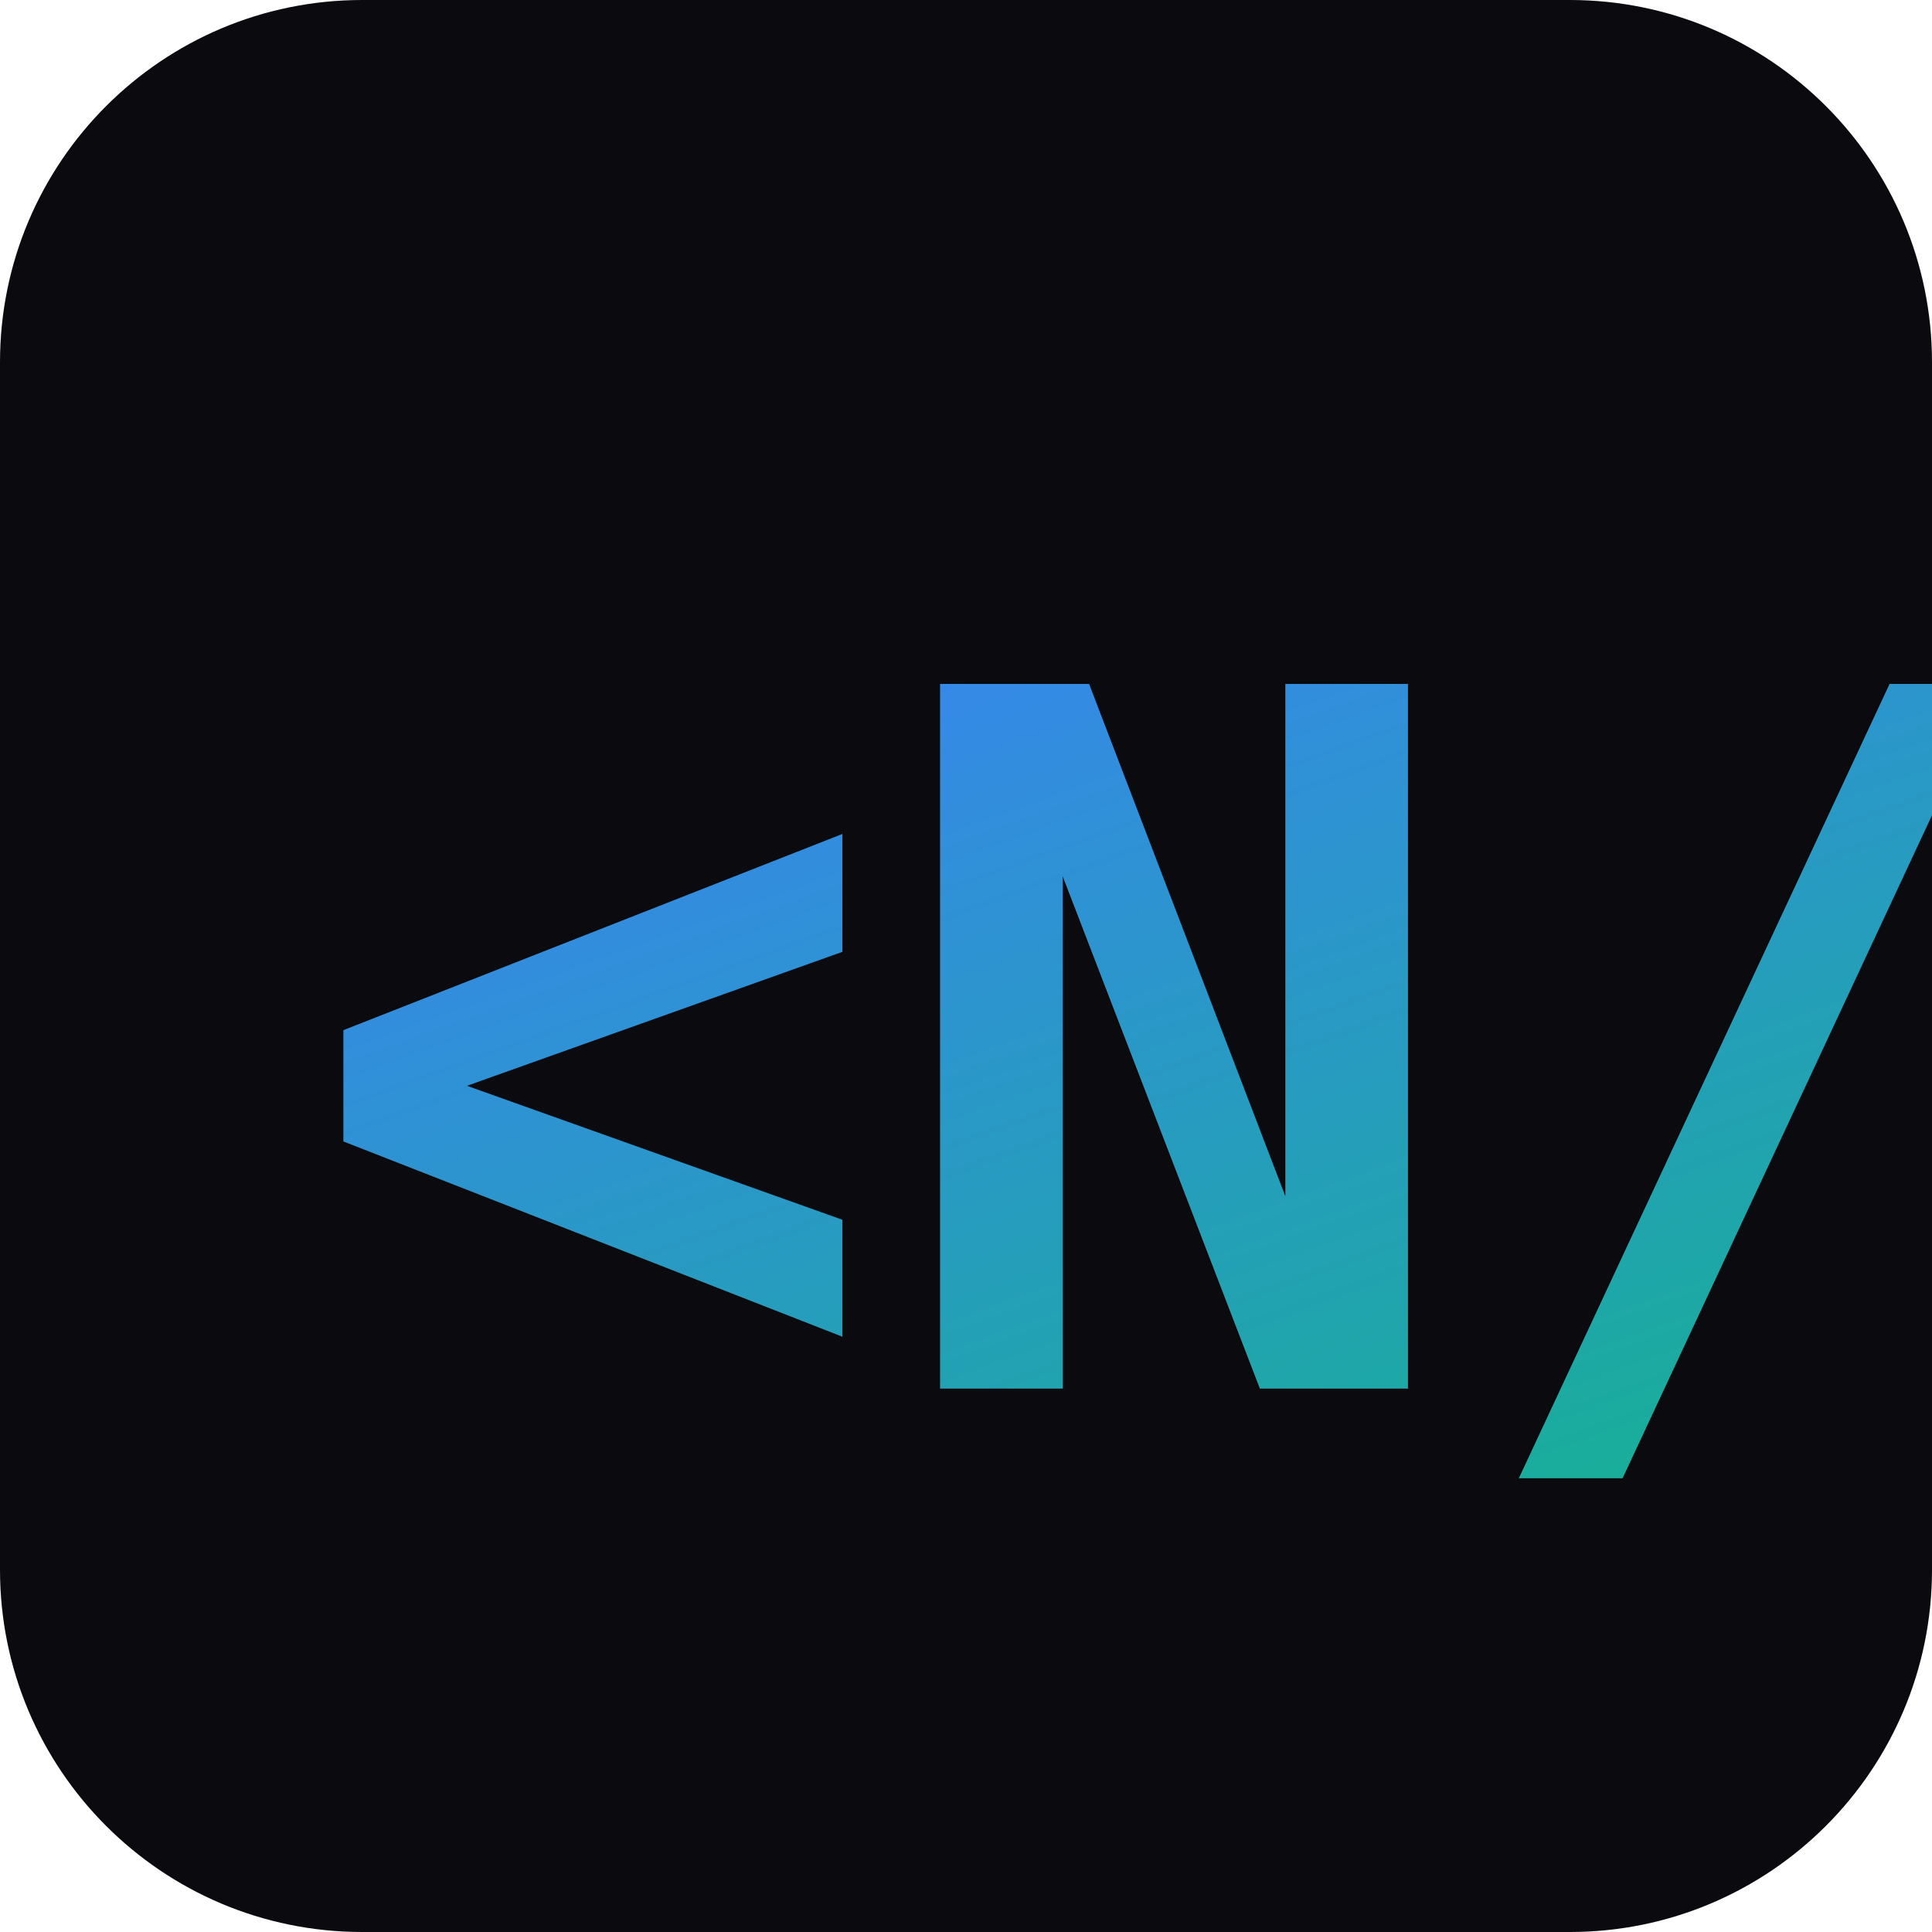
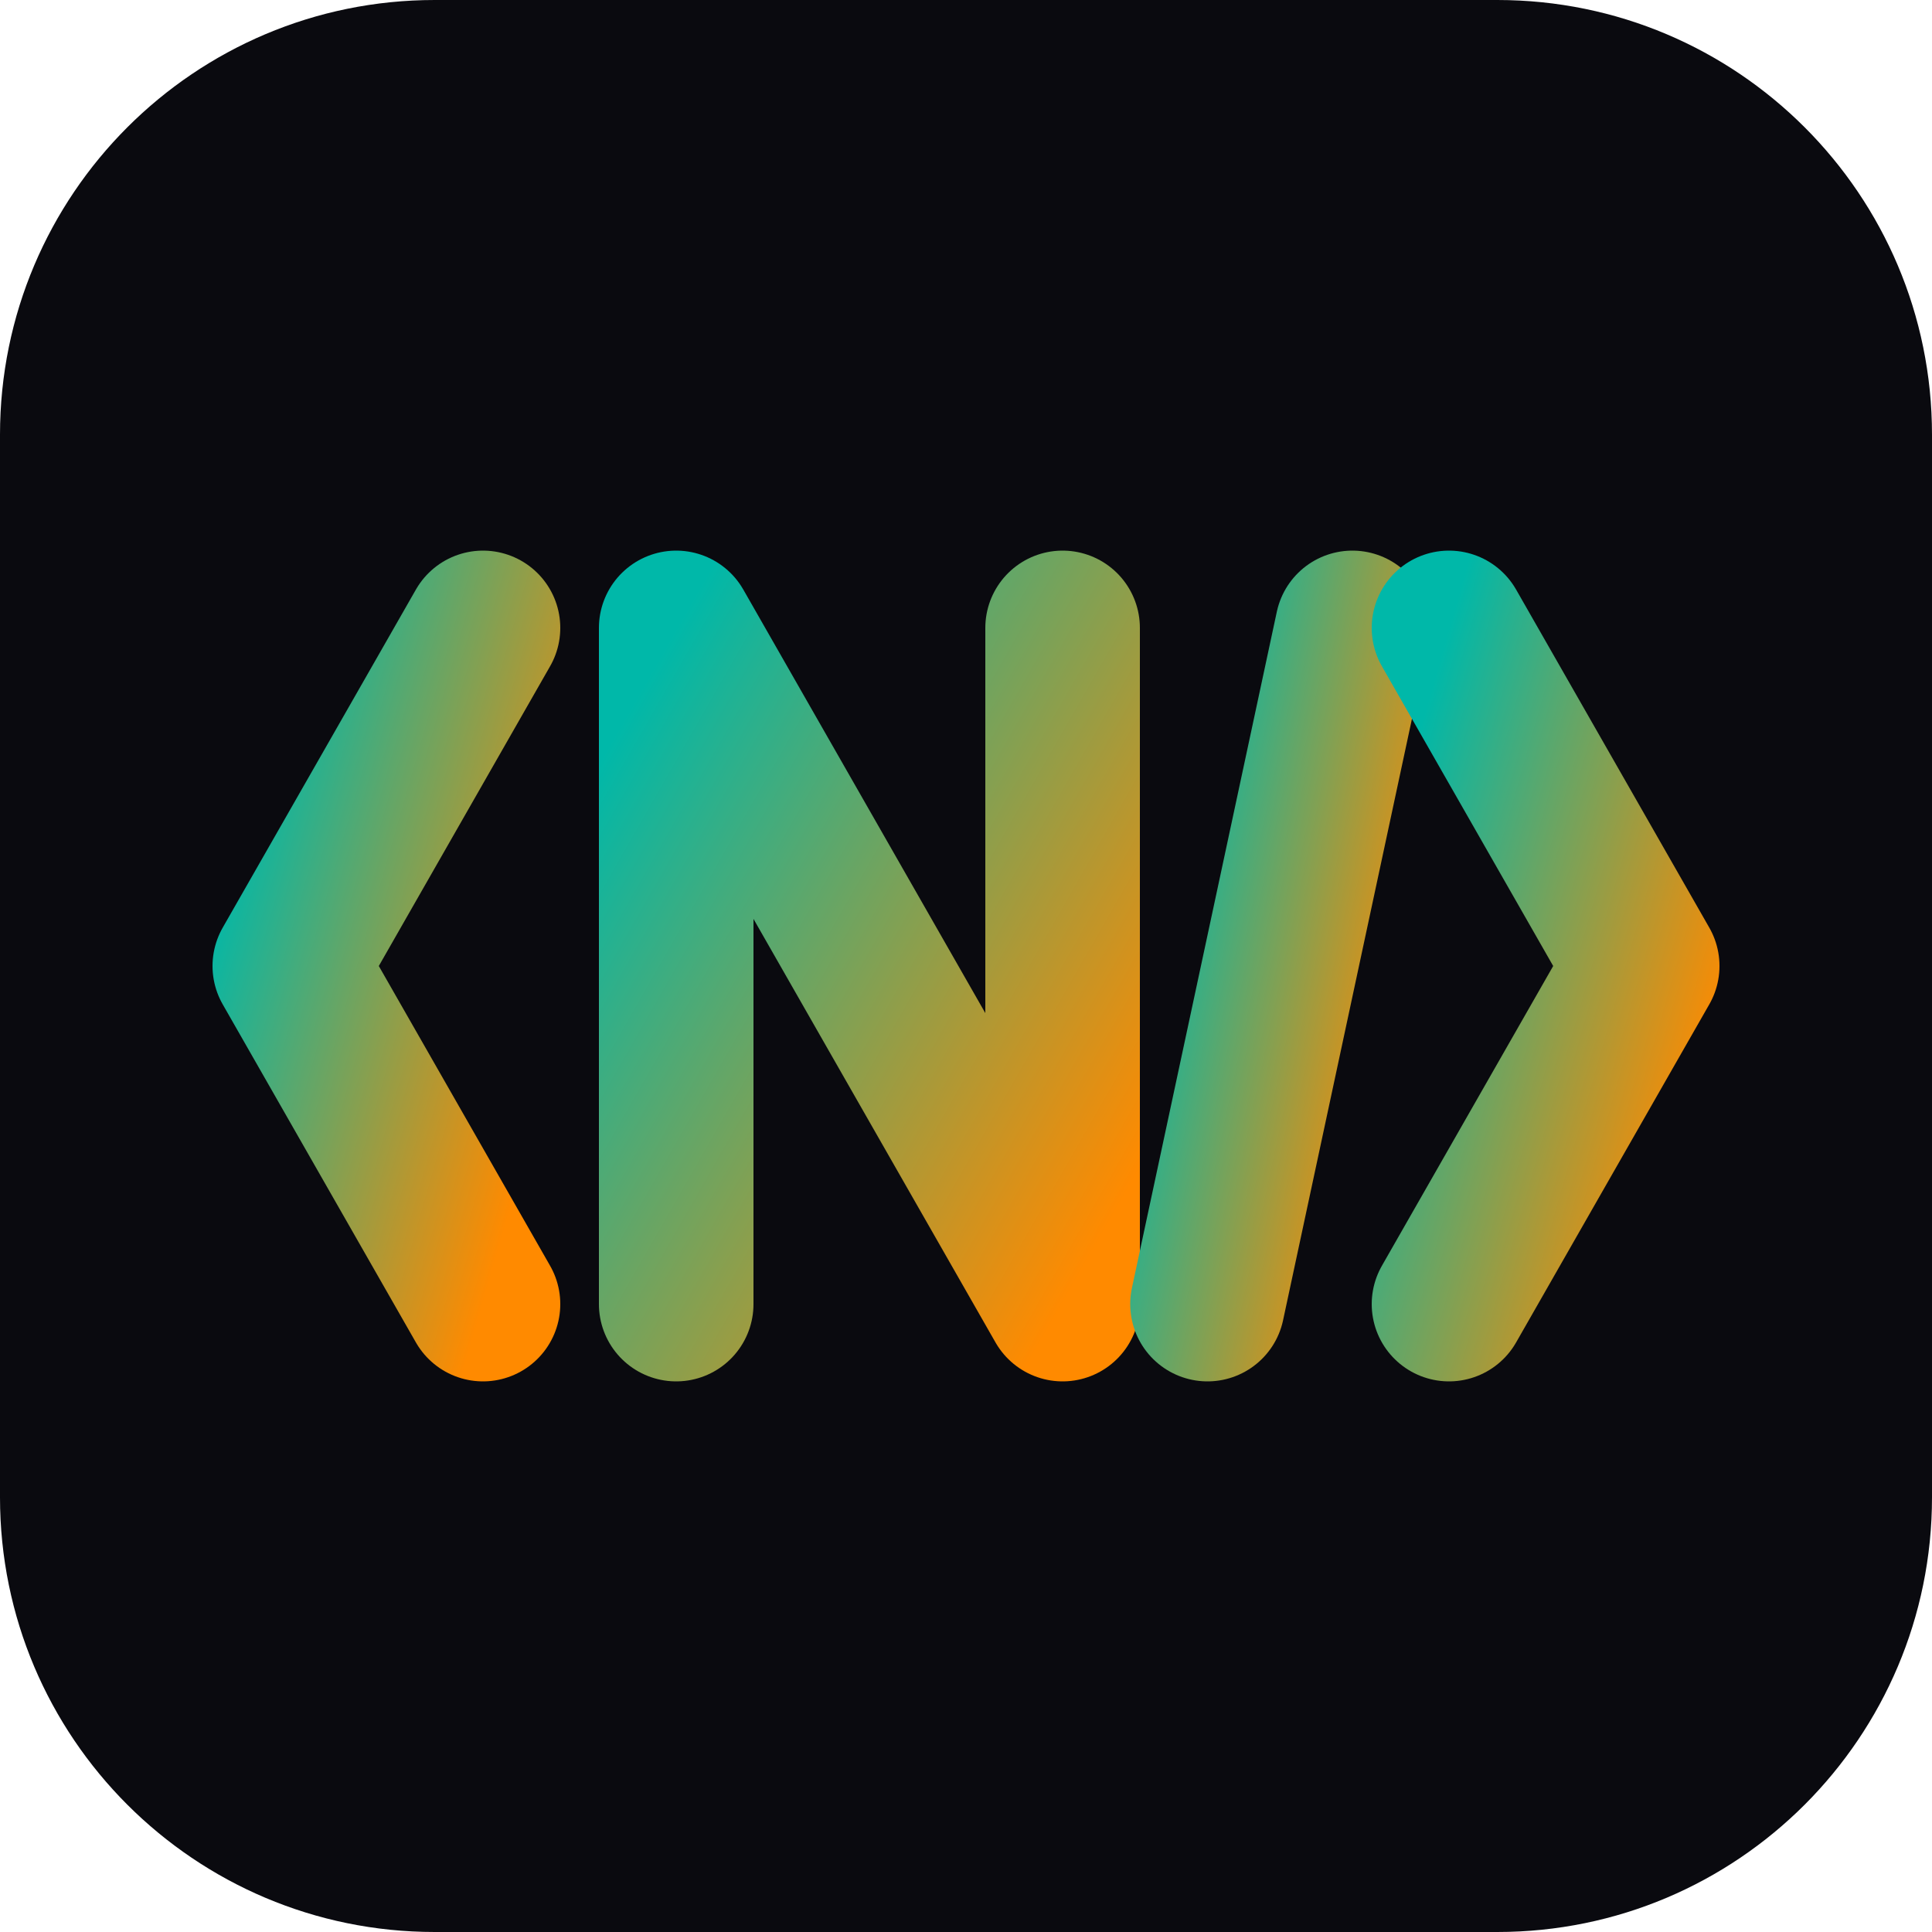
- <svg xmlns="http://www.w3.org/2000/svg" viewBox="0 0 32 32">
+ <svg xmlns="http://www.w3.org/2000/svg" viewBox="0 0 40 40" width="40" height="40">
  <defs>
-     <linearGradient id="g" x1="0%" y1="0%" x2="100%" y2="100%">
-       <stop offset="0%" style="stop-color:#3b82f6" />
-       <stop offset="100%" style="stop-color:#10b981" />
+     <linearGradient id="g" x1="0" y1="0" x2="1" y2="1">
+       <stop offset="0" stop-color="#00B8A9" />
+       <stop offset="1" stop-color="#FF8A00" />
    </linearGradient>
  </defs>
-   <rect width="32" height="32" rx="6" fill="#0a0a0f" />
-   <text x="5" y="23" font-family="monospace" font-weight="900" font-size="16" fill="url(#g)">&lt;N/&gt;</text>
+   <rect width="40" height="40" rx="9" fill="#0a0a0f" />
+   <g fill="none" stroke="url(#g)" stroke-width="3.2" stroke-linecap="round" stroke-linejoin="round">
+     <polyline points="10,13 6,20 10,27" />
+     <polyline points="14,27 14,13 22,27 22,13" />
+     <line x1="28" y1="13" x2="25" y2="27" />
+     <polyline points="30,13 34,20 30,27" />
+   </g>
</svg>
